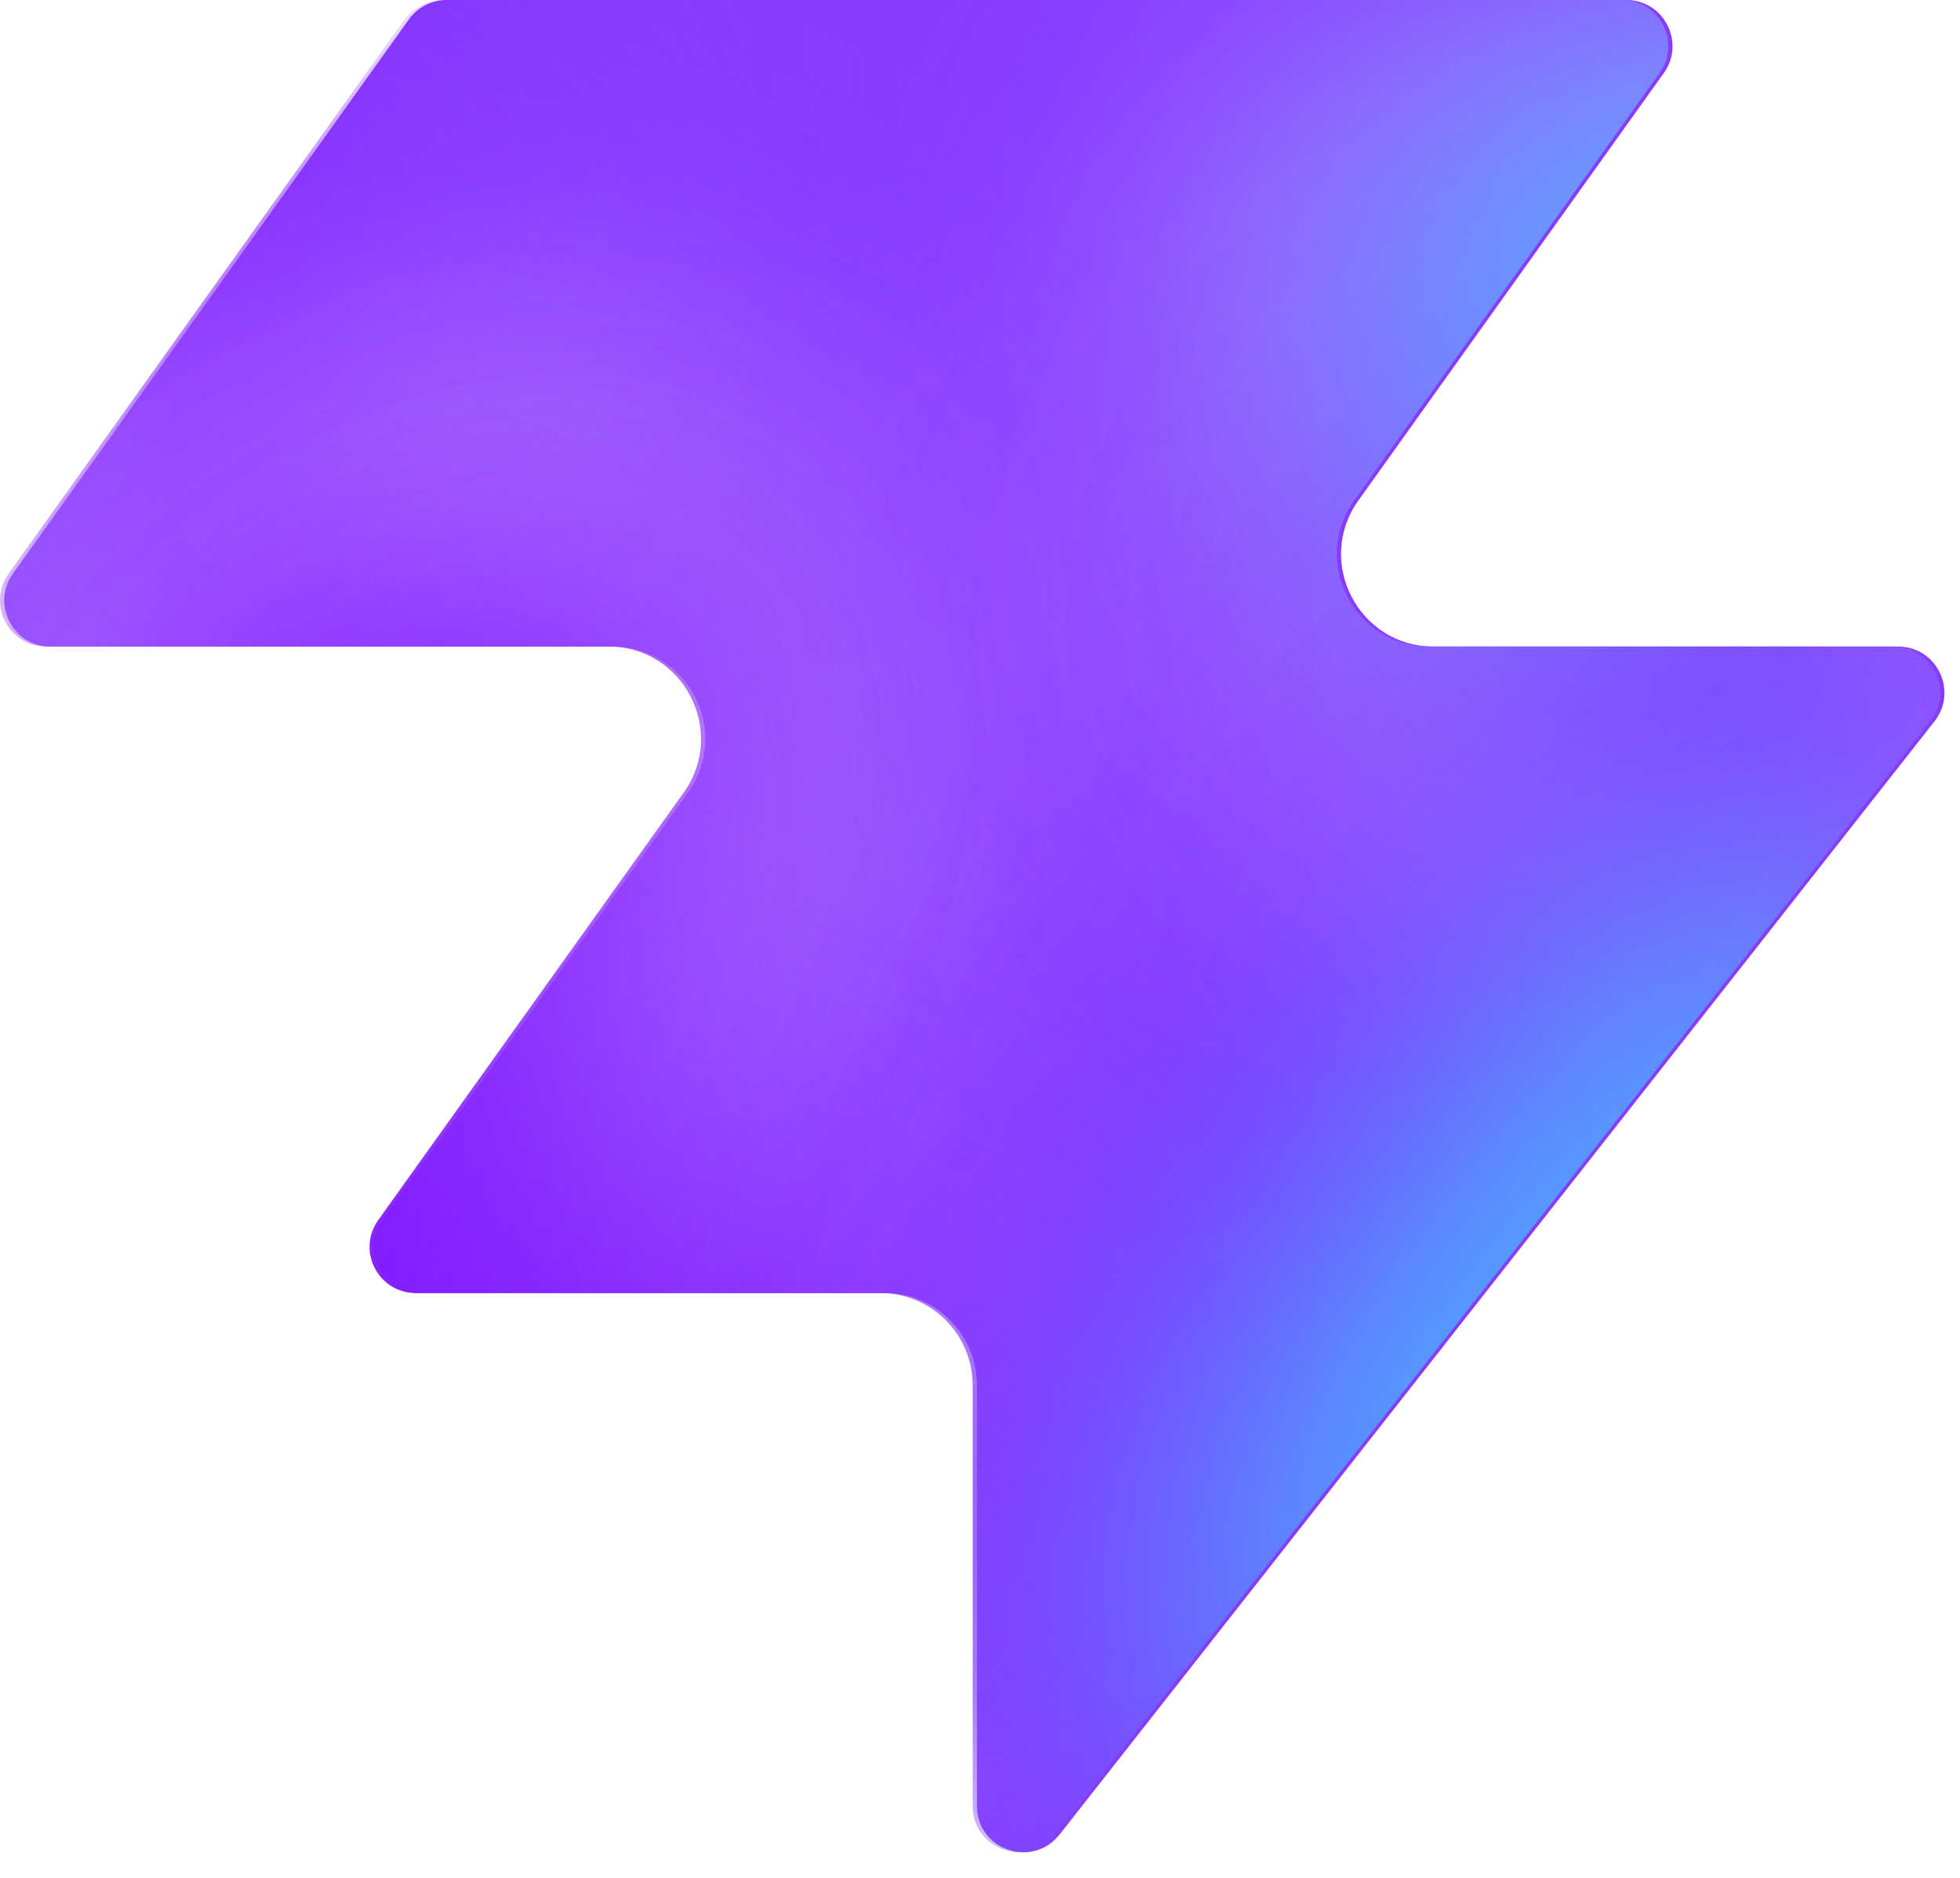
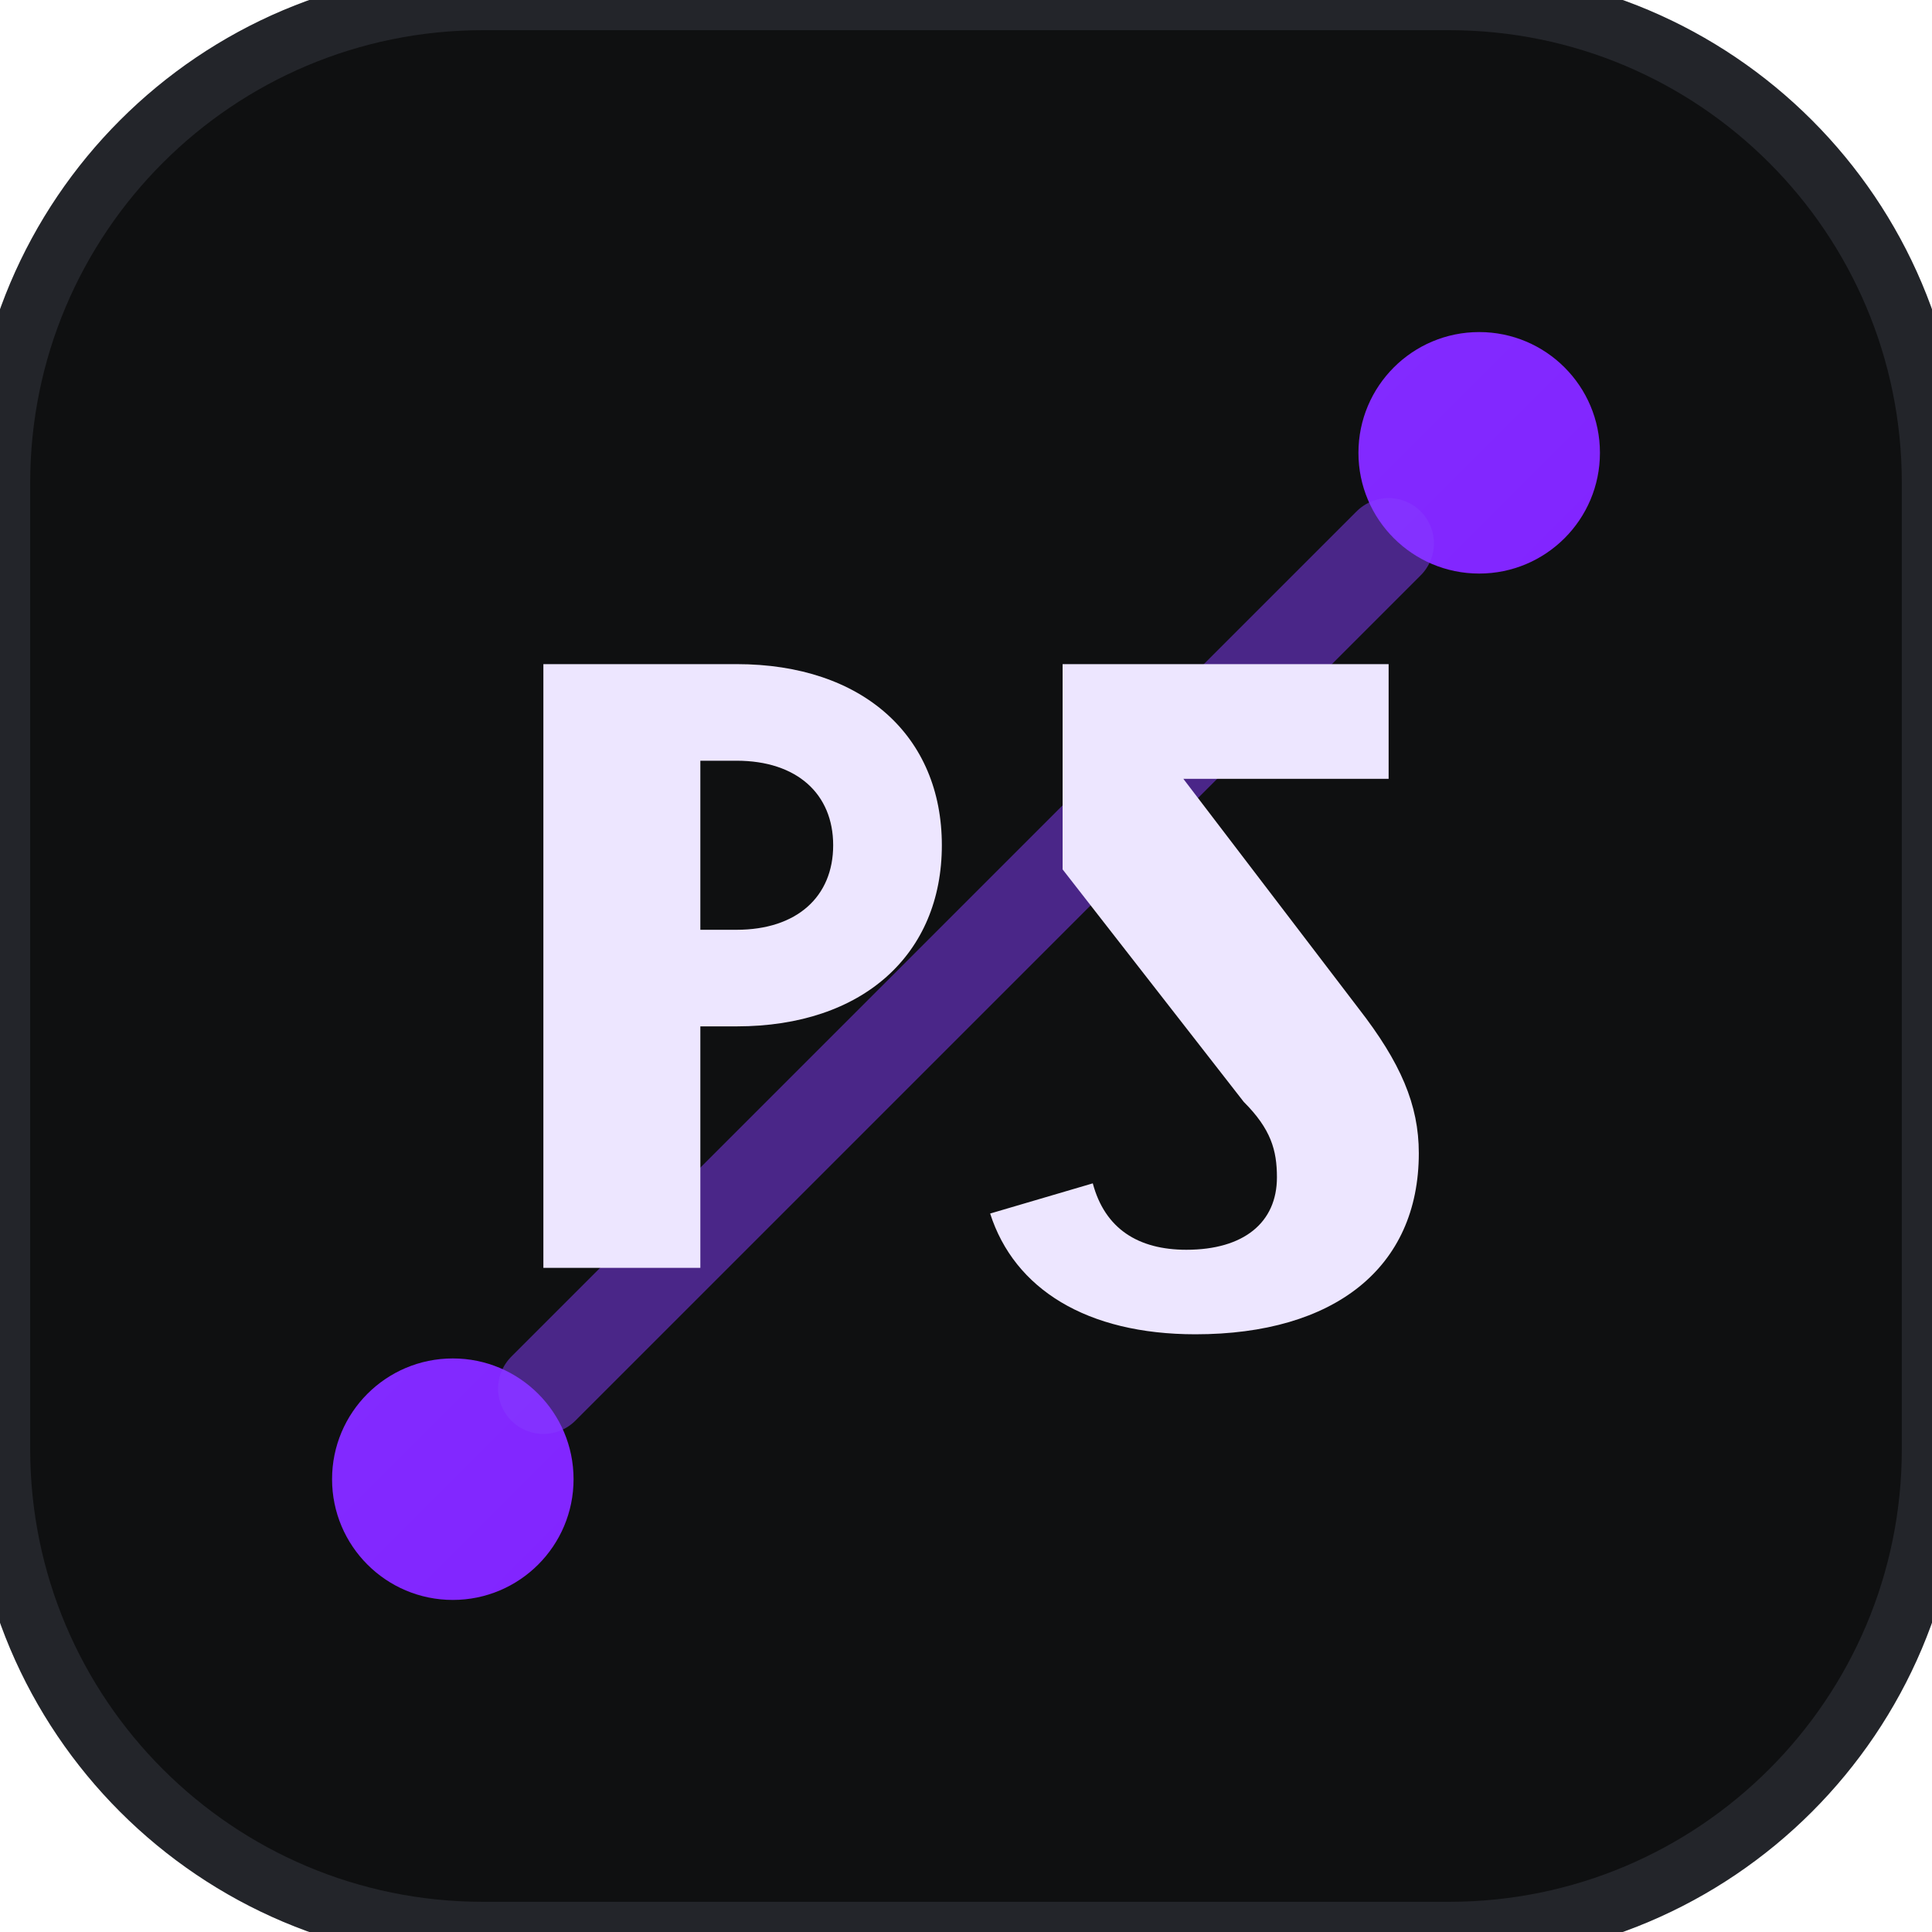
- <svg xmlns="http://www.w3.org/2000/svg" width="48" height="46" fill="none" viewBox="0 0 48 46">
-   <path fill="#863bff" d="M25.946 44.938c-.664.845-2.021.375-2.021-.698V33.937a2.26 2.26 0 0 0-2.262-2.262H10.287c-.92 0-1.456-1.04-.92-1.788l7.48-10.471c1.07-1.497 0-3.578-1.842-3.578H1.237c-.92 0-1.456-1.04-.92-1.788L10.013.474c.214-.297.556-.474.92-.474h28.894c.92 0 1.456 1.04.92 1.788l-7.48 10.471c-1.07 1.498 0 3.579 1.842 3.579h11.377c.943 0 1.473 1.088.89 1.83L25.947 44.94z" style="fill:#863bff;fill:color(display-p3 .525 .23 1);fill-opacity:1" />
-   <mask id="a" width="48" height="46" x="0" y="0" maskUnits="userSpaceOnUse" style="mask-type:alpha">
-     <path fill="#000" d="M25.842 44.938c-.664.844-2.021.375-2.021-.698V33.937a2.26 2.26 0 0 0-2.262-2.262H10.183c-.92 0-1.456-1.04-.92-1.788l7.48-10.471c1.07-1.498 0-3.579-1.842-3.579H1.133c-.92 0-1.456-1.04-.92-1.787L9.91.473c.214-.297.556-.474.92-.474h28.894c.92 0 1.456 1.04.92 1.788l-7.48 10.471c-1.07 1.498 0 3.578 1.842 3.578h11.377c.943 0 1.473 1.088.89 1.832L25.843 44.94z" style="fill:#000;fill-opacity:1" />
-   </mask>
-   <g mask="url(#a)">
-     <g filter="url(#b)">
-       <ellipse cx="5.508" cy="14.704" fill="#ede6ff" rx="5.508" ry="14.704" style="fill:#ede6ff;fill:color(display-p3 .927 .903 1);fill-opacity:1" transform="matrix(.00324 1 1 -.00324 -4.47 31.516)" />
-     </g>
-     <g filter="url(#c)">
-       <ellipse cx="10.399" cy="29.851" fill="#ede6ff" rx="10.399" ry="29.851" style="fill:#ede6ff;fill:color(display-p3 .927 .903 1);fill-opacity:1" transform="matrix(.00324 1 1 -.00324 -39.328 7.883)" />
-     </g>
-     <g filter="url(#d)">
-       <ellipse cx="5.508" cy="30.487" fill="#7e14ff" rx="5.508" ry="30.487" style="fill:#7e14ff;fill:color(display-p3 .492 .077 1);fill-opacity:1" transform="rotate(89.814 -25.913 -14.639)scale(1 -1)" />
-     </g>
-     <g filter="url(#e)">
-       <ellipse cx="5.508" cy="30.599" fill="#7e14ff" rx="5.508" ry="30.599" style="fill:#7e14ff;fill:color(display-p3 .492 .077 1);fill-opacity:1" transform="rotate(89.814 -32.644 -3.334)scale(1 -1)" />
-     </g>
-     <g filter="url(#f)">
-       <ellipse cx="5.508" cy="30.599" fill="#7e14ff" rx="5.508" ry="30.599" style="fill:#7e14ff;fill:color(display-p3 .492 .077 1);fill-opacity:1" transform="matrix(.00324 1 1 -.00324 -34.34 30.47)" />
-     </g>
-     <g filter="url(#g)">
-       <ellipse cx="14.072" cy="22.078" fill="#ede6ff" rx="14.072" ry="22.078" style="fill:#ede6ff;fill:color(display-p3 .927 .903 1);fill-opacity:1" transform="rotate(93.35 24.506 48.493)scale(-1 1)" />
-     </g>
-     <g filter="url(#h)">
-       <ellipse cx="3.47" cy="21.501" fill="#7e14ff" rx="3.47" ry="21.501" style="fill:#7e14ff;fill:color(display-p3 .492 .077 1);fill-opacity:1" transform="rotate(89.009 28.708 47.59)scale(-1 1)" />
-     </g>
-     <g filter="url(#i)">
-       <ellipse cx="3.47" cy="21.501" fill="#7e14ff" rx="3.47" ry="21.501" style="fill:#7e14ff;fill:color(display-p3 .492 .077 1);fill-opacity:1" transform="rotate(89.009 28.708 47.59)scale(-1 1)" />
-     </g>
-     <g filter="url(#j)">
-       <ellipse cx=".387" cy="8.972" fill="#7e14ff" rx="4.407" ry="29.108" style="fill:#7e14ff;fill:color(display-p3 .492 .077 1);fill-opacity:1" transform="rotate(39.51 .387 8.972)" />
-     </g>
-     <g filter="url(#k)">
-       <ellipse cx="47.523" cy="-6.092" fill="#7e14ff" rx="4.407" ry="29.108" style="fill:#7e14ff;fill:color(display-p3 .492 .077 1);fill-opacity:1" transform="rotate(37.892 47.523 -6.092)" />
-     </g>
-     <g filter="url(#l)">
-       <ellipse cx="41.412" cy="6.333" fill="#47bfff" rx="5.971" ry="9.665" style="fill:#47bfff;fill:color(display-p3 .28 .748 1);fill-opacity:1" transform="rotate(37.892 41.412 6.333)" />
-     </g>
-     <g filter="url(#m)">
-       <ellipse cx="-1.879" cy="38.332" fill="#7e14ff" rx="4.407" ry="29.108" style="fill:#7e14ff;fill:color(display-p3 .492 .077 1);fill-opacity:1" transform="rotate(37.892 -1.88 38.332)" />
-     </g>
-     <g filter="url(#n)">
-       <ellipse cx="-1.879" cy="38.332" fill="#7e14ff" rx="4.407" ry="29.108" style="fill:#7e14ff;fill:color(display-p3 .492 .077 1);fill-opacity:1" transform="rotate(37.892 -1.88 38.332)" />
-     </g>
-     <g filter="url(#o)">
-       <ellipse cx="35.651" cy="29.907" fill="#7e14ff" rx="4.407" ry="29.108" style="fill:#7e14ff;fill:color(display-p3 .492 .077 1);fill-opacity:1" transform="rotate(37.892 35.651 29.907)" />
-     </g>
-     <g filter="url(#p)">
-       <ellipse cx="38.418" cy="32.4" fill="#47bfff" rx="5.971" ry="15.297" style="fill:#47bfff;fill:color(display-p3 .28 .748 1);fill-opacity:1" transform="rotate(37.892 38.418 32.4)" />
-     </g>
-   </g>
+ <svg xmlns="http://www.w3.org/2000/svg" viewBox="0 0 32 32" role="img" aria-label="P2RBYTE">
  <defs>
-     <filter id="b" width="60.045" height="41.654" x="-19.77" y="16.149" color-interpolation-filters="sRGB" filterUnits="userSpaceOnUse">
-       <feFlood flood-opacity="0" result="BackgroundImageFix" />
-       <feBlend in="SourceGraphic" in2="BackgroundImageFix" result="shape" />
-       <feGaussianBlur result="effect1_foregroundBlur_2002_17158" stdDeviation="7.659" />
-     </filter>
-     <filter id="c" width="90.34" height="51.437" x="-54.613" y="-7.533" color-interpolation-filters="sRGB" filterUnits="userSpaceOnUse">
-       <feFlood flood-opacity="0" result="BackgroundImageFix" />
-       <feBlend in="SourceGraphic" in2="BackgroundImageFix" result="shape" />
-       <feGaussianBlur result="effect1_foregroundBlur_2002_17158" stdDeviation="7.659" />
-     </filter>
-     <filter id="d" width="79.355" height="29.4" x="-49.64" y="2.03" color-interpolation-filters="sRGB" filterUnits="userSpaceOnUse">
-       <feFlood flood-opacity="0" result="BackgroundImageFix" />
-       <feBlend in="SourceGraphic" in2="BackgroundImageFix" result="shape" />
-       <feGaussianBlur result="effect1_foregroundBlur_2002_17158" stdDeviation="4.596" />
-     </filter>
-     <filter id="e" width="79.579" height="29.4" x="-45.045" y="20.029" color-interpolation-filters="sRGB" filterUnits="userSpaceOnUse">
-       <feFlood flood-opacity="0" result="BackgroundImageFix" />
-       <feBlend in="SourceGraphic" in2="BackgroundImageFix" result="shape" />
-       <feGaussianBlur result="effect1_foregroundBlur_2002_17158" stdDeviation="4.596" />
-     </filter>
-     <filter id="f" width="79.579" height="29.4" x="-43.513" y="21.178" color-interpolation-filters="sRGB" filterUnits="userSpaceOnUse">
-       <feFlood flood-opacity="0" result="BackgroundImageFix" />
-       <feBlend in="SourceGraphic" in2="BackgroundImageFix" result="shape" />
-       <feGaussianBlur result="effect1_foregroundBlur_2002_17158" stdDeviation="4.596" />
-     </filter>
-     <filter id="g" width="74.749" height="58.852" x="15.756" y="-17.901" color-interpolation-filters="sRGB" filterUnits="userSpaceOnUse">
-       <feFlood flood-opacity="0" result="BackgroundImageFix" />
-       <feBlend in="SourceGraphic" in2="BackgroundImageFix" result="shape" />
-       <feGaussianBlur result="effect1_foregroundBlur_2002_17158" stdDeviation="7.659" />
-     </filter>
-     <filter id="h" width="61.377" height="25.362" x="23.548" y="2.284" color-interpolation-filters="sRGB" filterUnits="userSpaceOnUse">
-       <feFlood flood-opacity="0" result="BackgroundImageFix" />
-       <feBlend in="SourceGraphic" in2="BackgroundImageFix" result="shape" />
-       <feGaussianBlur result="effect1_foregroundBlur_2002_17158" stdDeviation="4.596" />
-     </filter>
-     <filter id="i" width="61.377" height="25.362" x="23.548" y="2.284" color-interpolation-filters="sRGB" filterUnits="userSpaceOnUse">
-       <feFlood flood-opacity="0" result="BackgroundImageFix" />
-       <feBlend in="SourceGraphic" in2="BackgroundImageFix" result="shape" />
-       <feGaussianBlur result="effect1_foregroundBlur_2002_17158" stdDeviation="4.596" />
-     </filter>
-     <filter id="j" width="56.045" height="63.649" x="-27.636" y="-22.853" color-interpolation-filters="sRGB" filterUnits="userSpaceOnUse">
-       <feFlood flood-opacity="0" result="BackgroundImageFix" />
-       <feBlend in="SourceGraphic" in2="BackgroundImageFix" result="shape" />
-       <feGaussianBlur result="effect1_foregroundBlur_2002_17158" stdDeviation="4.596" />
-     </filter>
-     <filter id="k" width="54.814" height="64.646" x="20.116" y="-38.415" color-interpolation-filters="sRGB" filterUnits="userSpaceOnUse">
-       <feFlood flood-opacity="0" result="BackgroundImageFix" />
-       <feBlend in="SourceGraphic" in2="BackgroundImageFix" result="shape" />
-       <feGaussianBlur result="effect1_foregroundBlur_2002_17158" stdDeviation="4.596" />
-     </filter>
-     <filter id="l" width="33.541" height="35.313" x="24.641" y="-11.323" color-interpolation-filters="sRGB" filterUnits="userSpaceOnUse">
-       <feFlood flood-opacity="0" result="BackgroundImageFix" />
-       <feBlend in="SourceGraphic" in2="BackgroundImageFix" result="shape" />
-       <feGaussianBlur result="effect1_foregroundBlur_2002_17158" stdDeviation="4.596" />
-     </filter>
-     <filter id="m" width="54.814" height="64.646" x="-29.286" y="6.009" color-interpolation-filters="sRGB" filterUnits="userSpaceOnUse">
-       <feFlood flood-opacity="0" result="BackgroundImageFix" />
-       <feBlend in="SourceGraphic" in2="BackgroundImageFix" result="shape" />
-       <feGaussianBlur result="effect1_foregroundBlur_2002_17158" stdDeviation="4.596" />
-     </filter>
-     <filter id="n" width="54.814" height="64.646" x="-29.286" y="6.009" color-interpolation-filters="sRGB" filterUnits="userSpaceOnUse">
-       <feFlood flood-opacity="0" result="BackgroundImageFix" />
-       <feBlend in="SourceGraphic" in2="BackgroundImageFix" result="shape" />
-       <feGaussianBlur result="effect1_foregroundBlur_2002_17158" stdDeviation="4.596" />
-     </filter>
-     <filter id="o" width="54.814" height="64.646" x="8.244" y="-2.416" color-interpolation-filters="sRGB" filterUnits="userSpaceOnUse">
-       <feFlood flood-opacity="0" result="BackgroundImageFix" />
-       <feBlend in="SourceGraphic" in2="BackgroundImageFix" result="shape" />
-       <feGaussianBlur result="effect1_foregroundBlur_2002_17158" stdDeviation="4.596" />
-     </filter>
-     <filter id="p" width="39.409" height="43.623" x="18.713" y="10.588" color-interpolation-filters="sRGB" filterUnits="userSpaceOnUse">
-       <feFlood flood-opacity="0" result="BackgroundImageFix" />
-       <feBlend in="SourceGraphic" in2="BackgroundImageFix" result="shape" />
-       <feGaussianBlur result="effect1_foregroundBlur_2002_17158" stdDeviation="4.596" />
-     </filter>
+     <linearGradient id="accent" x1="4" y1="4" x2="28" y2="28" gradientUnits="userSpaceOnUse">
+       <stop stop-color="#863bff" />
+       <stop offset="1" stop-color="#7e14ff" />
+     </linearGradient>
  </defs>
+   <rect width="32" height="32" rx="8" fill="#0f1011" />
+   <rect width="32" height="32" rx="8" fill="none" stroke="#23252a" />
+   <circle cx="24.5" cy="7.5" r="2" fill="url(#accent)" />
+   <circle cx="7.5" cy="24.5" r="2" fill="url(#accent)" />
+   <path d="M23 9 9 23" stroke="#863bff" stroke-width="1.5" stroke-linecap="round" opacity="0.5" />
+   <path fill="#ede6ff" d="M9 11h3.2c2.1 0 3.4 1.2 3.4 3s-1.3 3-3.4 3H11.6v4H9V11zm2.6 4.4h.6c1 0 1.6-.55 1.6-1.4s-.6-1.4-1.6-1.4h-.6v2.8z" />
+   <path fill="#ede6ff" d="M17.2 11H23v1.9h-3.4l2.9 3.8c.7.9 1 1.6 1 2.4 0 1.9-1.4 3-3.7 3-1.8 0-3-.75-3.4-2l1.7-.5c.2.75.75 1.1 1.55 1.1.95 0 1.5-.45 1.5-1.2 0-.45-.1-.8-.55-1.25l-3-3.85V11z" />
</svg>
